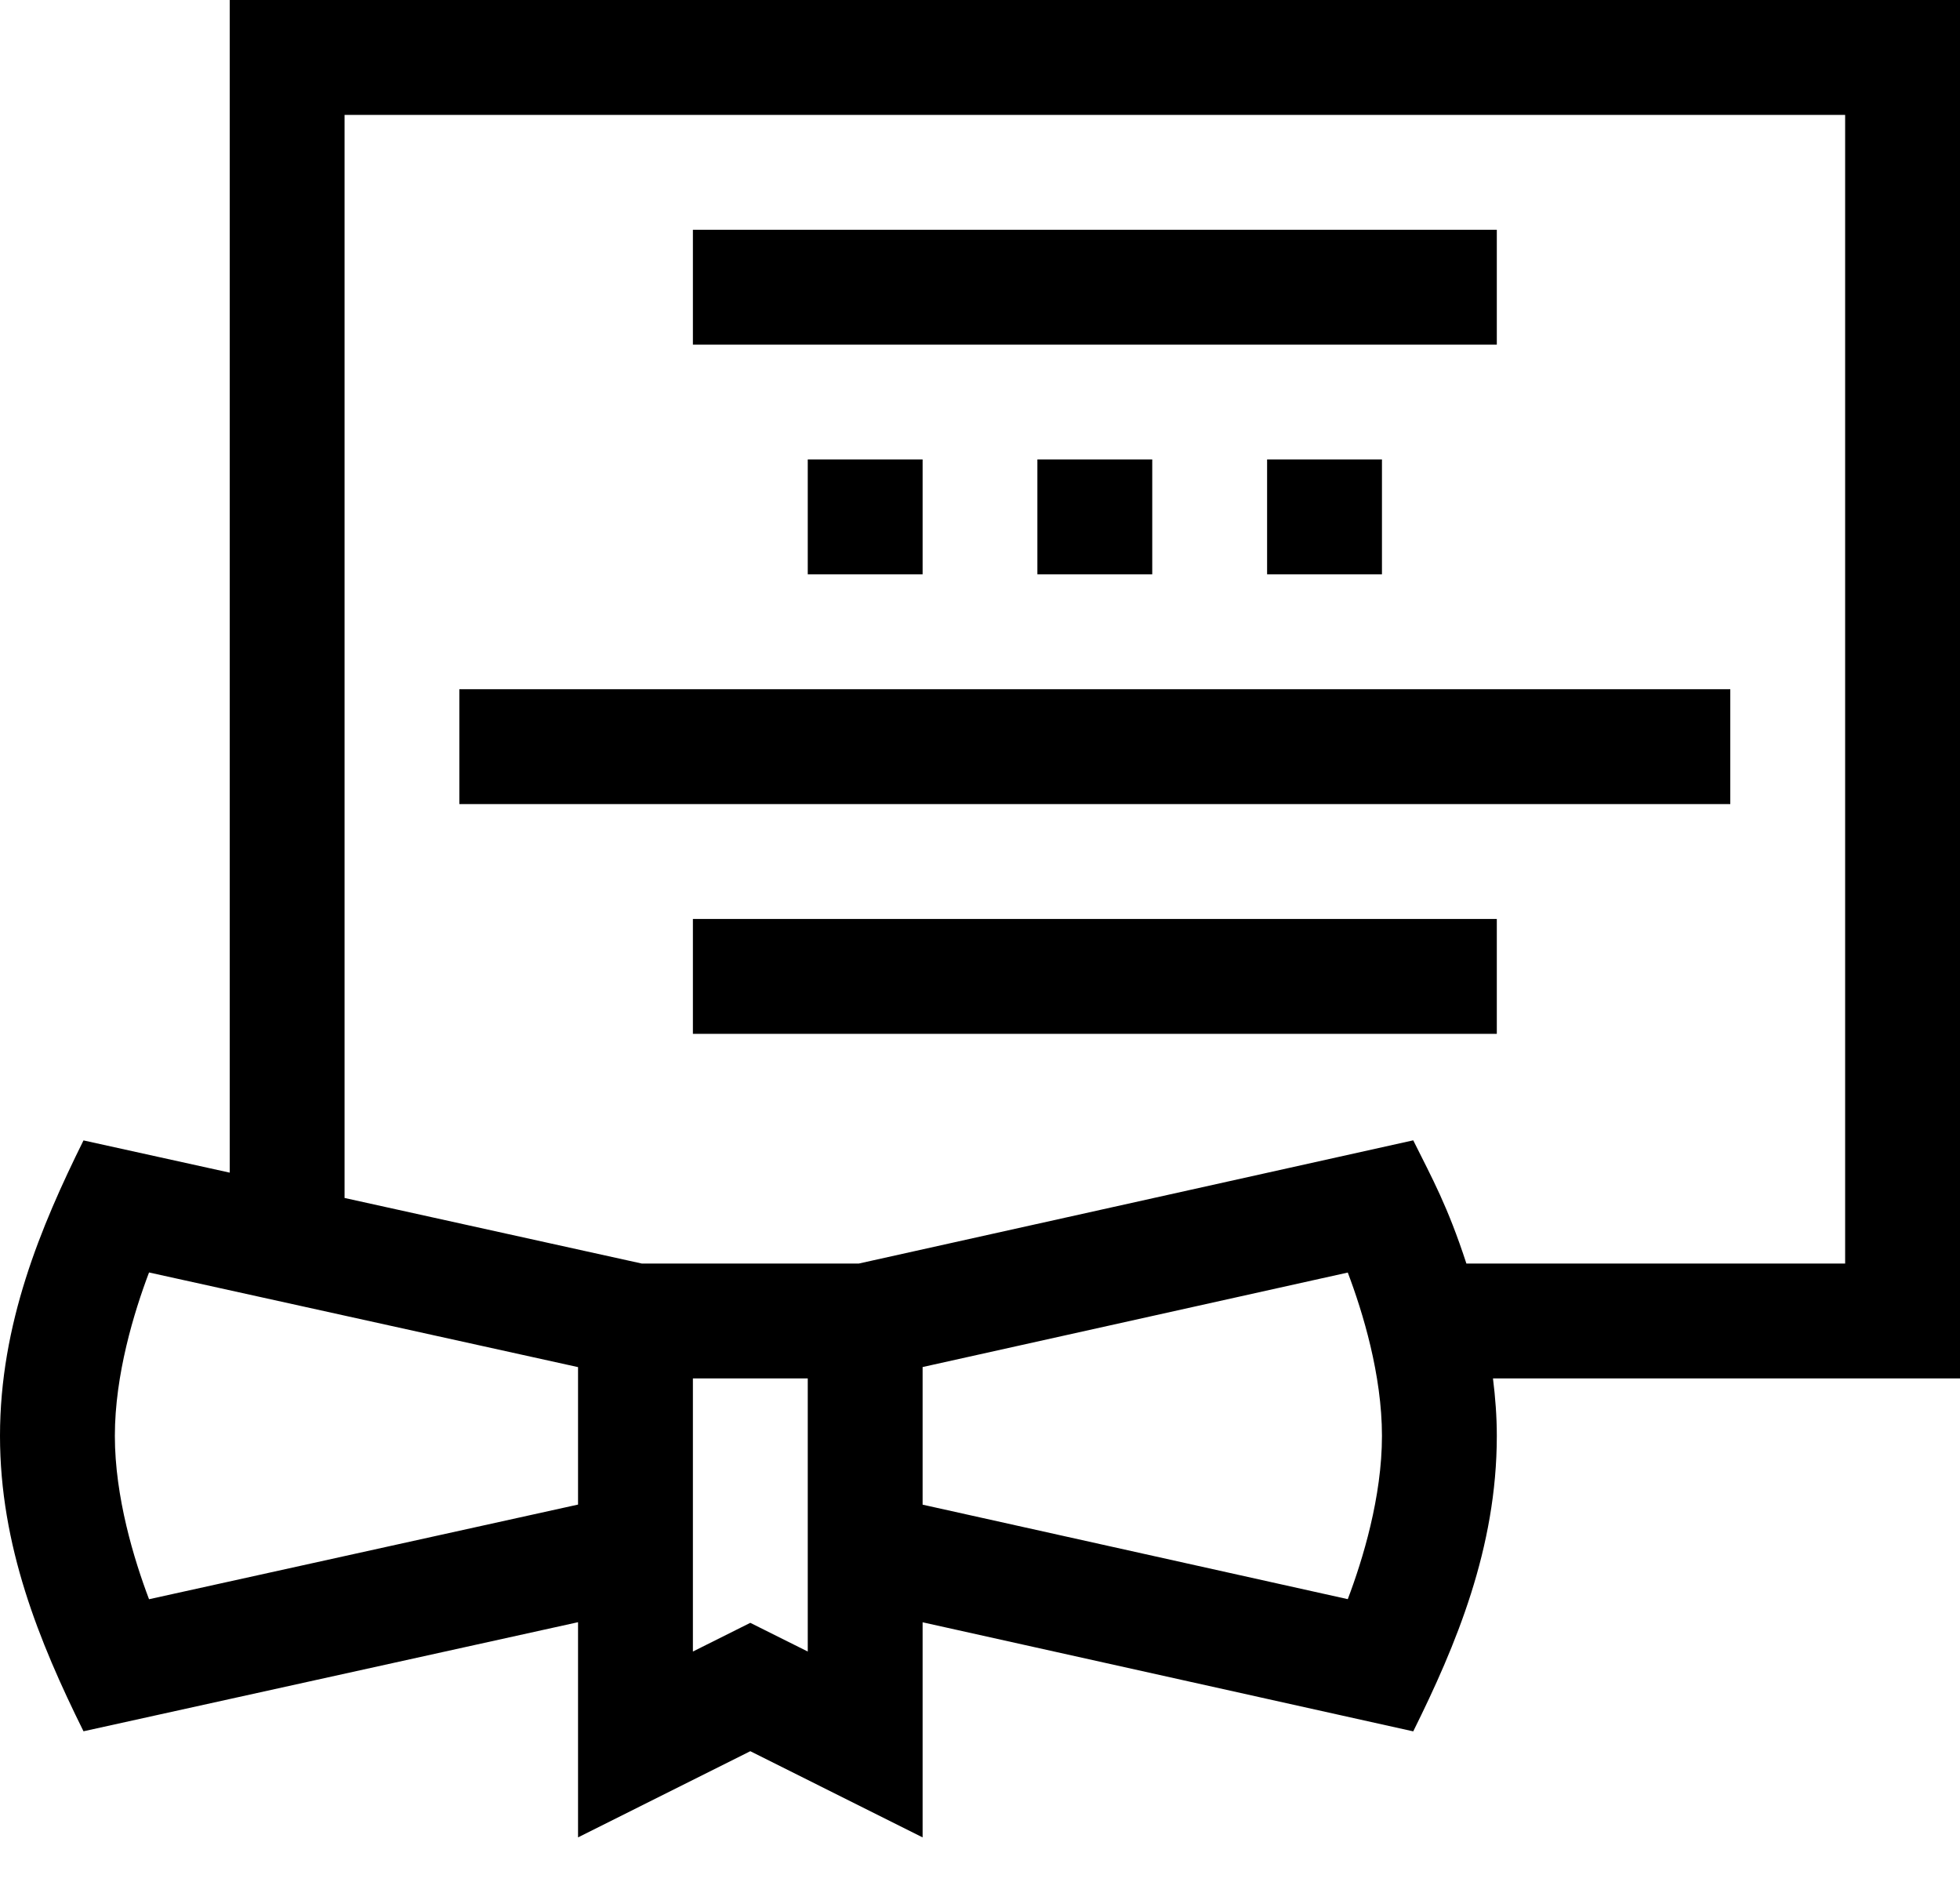
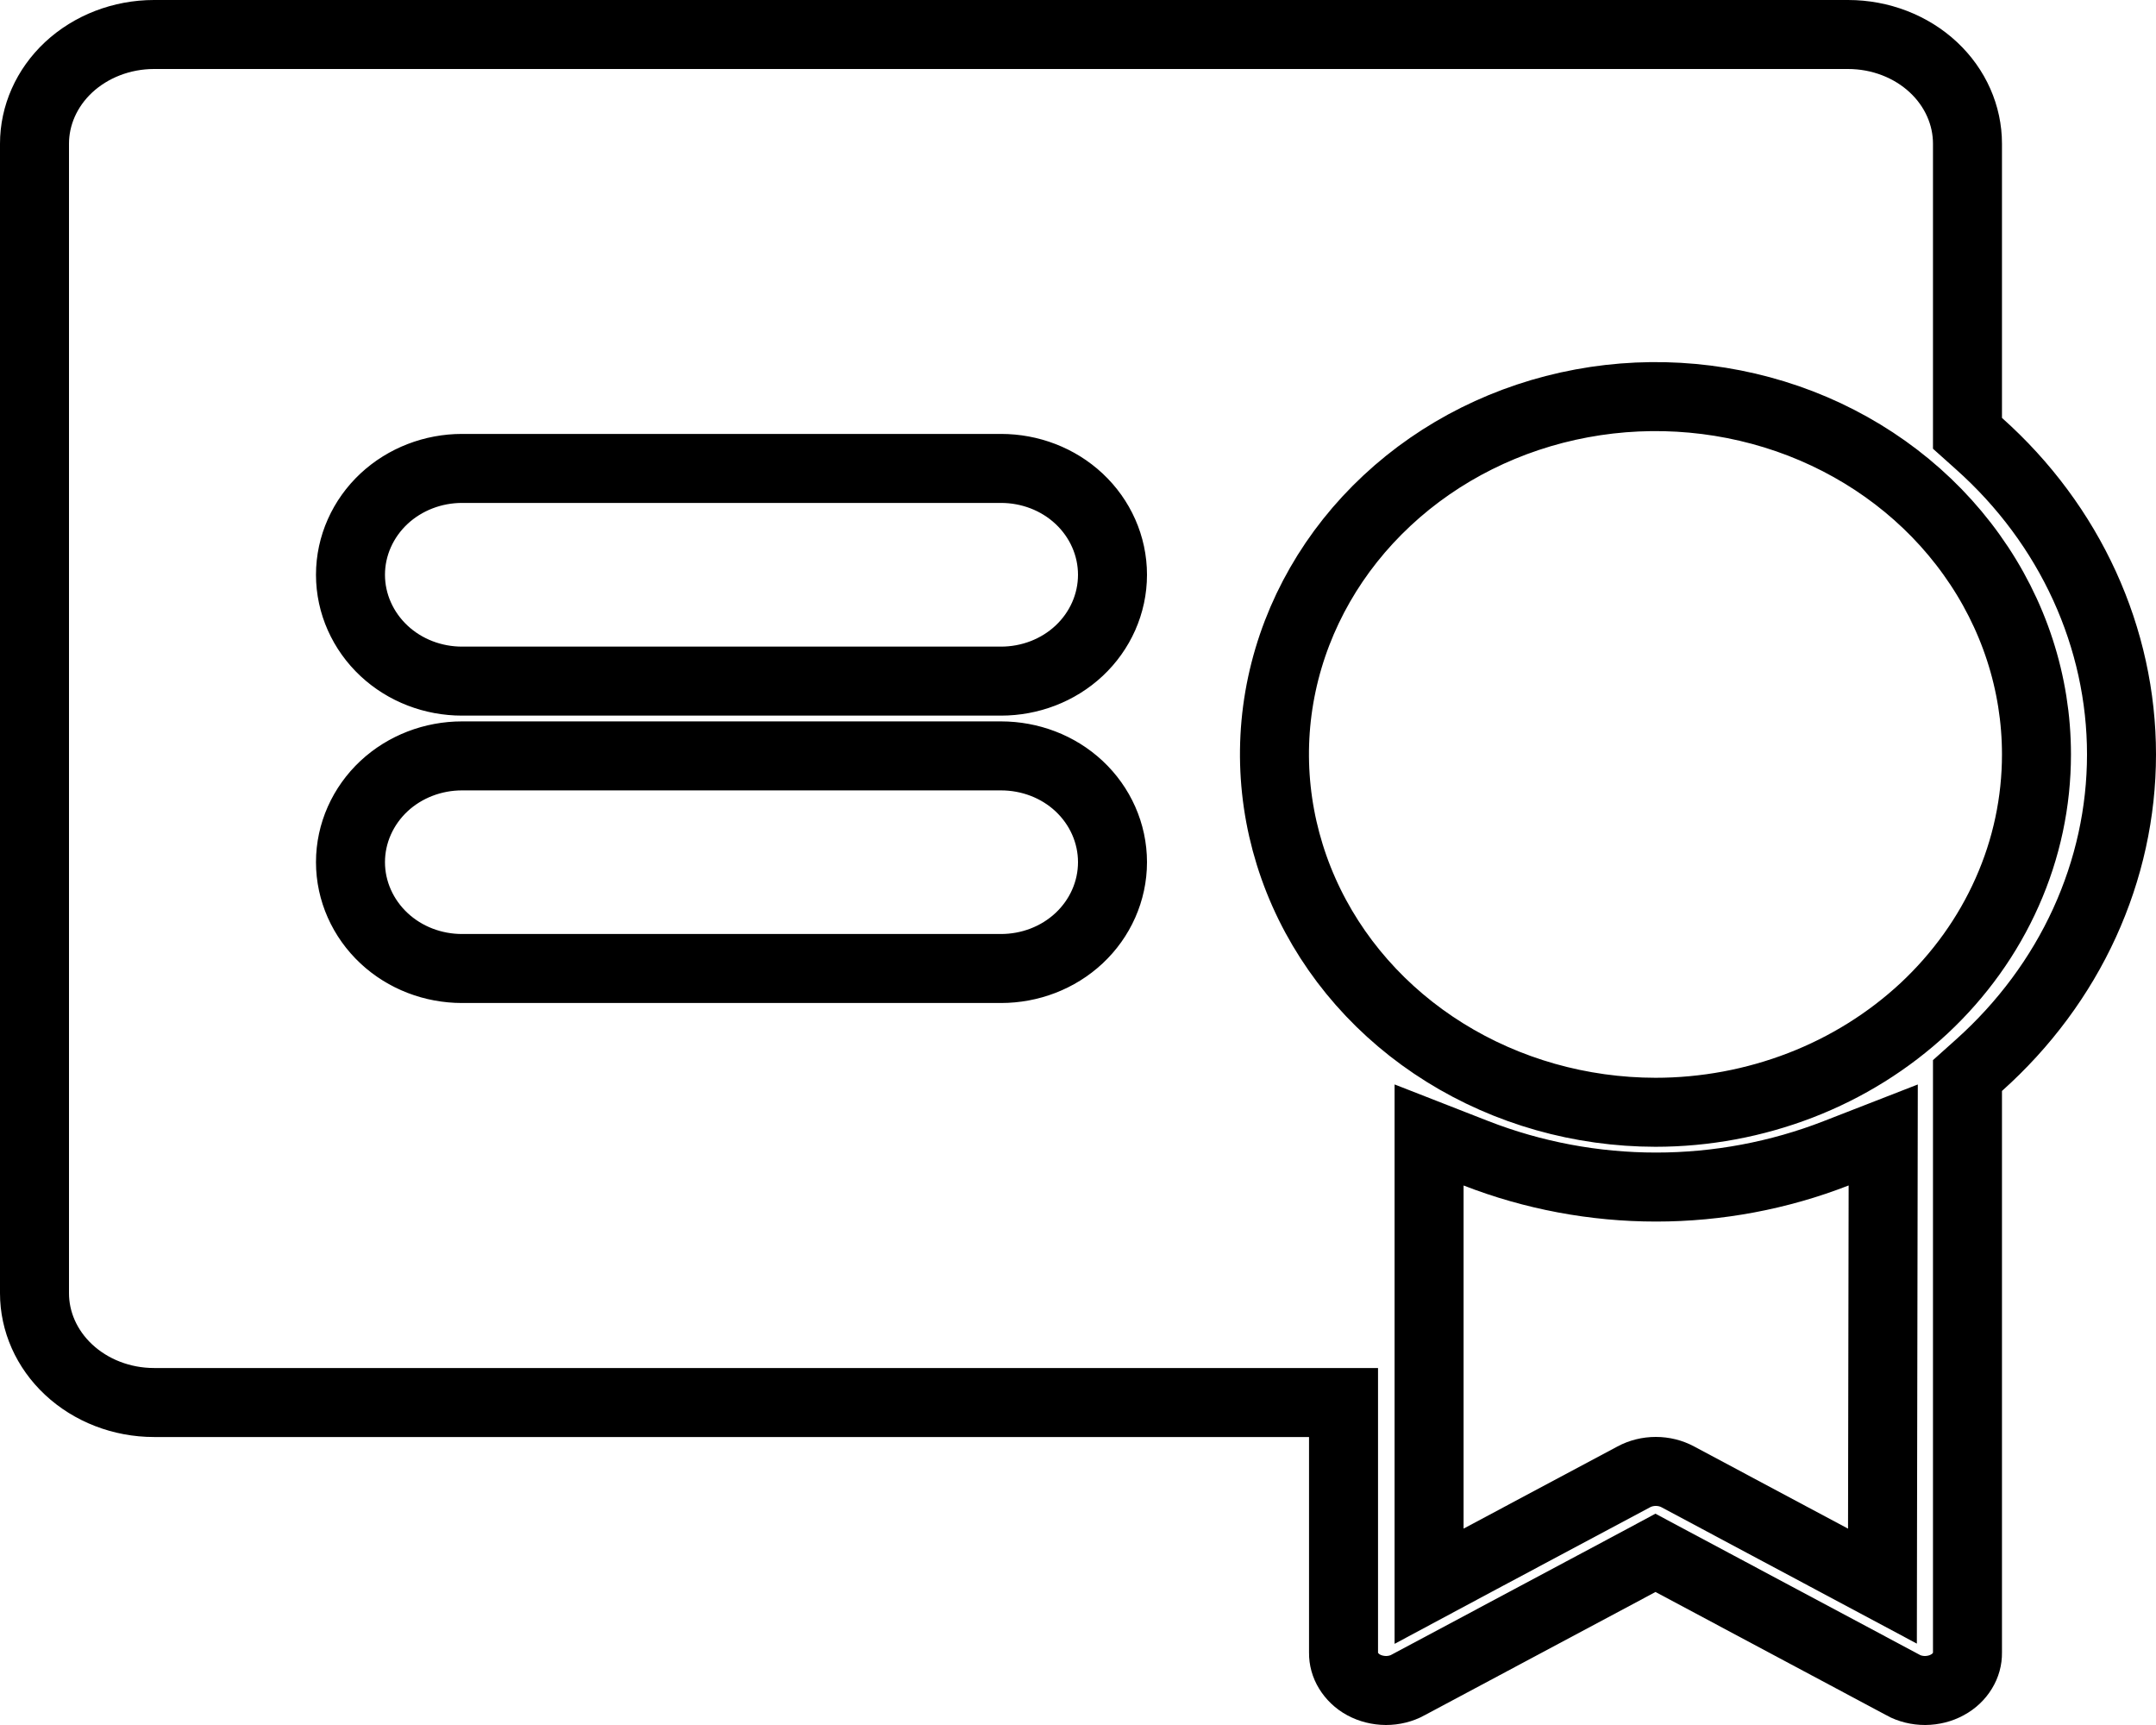
- <svg xmlns="http://www.w3.org/2000/svg" width="25" height="24" viewBox="0 0 25 24" fill="none">
-   <path d="M2.93 14.954L1.065 14.543C0.519 15.645 0 16.884 0 18.311C0 19.71 0.498 20.934 1.065 22.078L7.373 20.687V23.431L9.57 22.332L11.768 23.431V20.688L18.026 22.079C18.569 20.985 19.092 19.744 19.092 18.311C19.092 18.064 19.073 17.818 19.043 17.578H25V0H2.93V14.954ZM1.901 20.394C1.71 19.89 1.465 19.09 1.465 18.311C1.465 17.531 1.71 16.731 1.901 16.227L7.373 17.434V19.187L1.901 20.394ZM10.303 21.061L9.57 20.695L8.838 21.061V17.578H10.303V21.061ZM17.191 20.393L11.768 19.188V17.433L17.191 16.228C17.382 16.732 17.627 17.532 17.627 18.311C17.627 19.09 17.382 19.89 17.191 20.393ZM23.535 1.465V16.113H18.704C18.464 15.379 18.27 15.032 18.026 14.542L10.955 16.113H8.185L4.395 15.277V1.465H23.535Z" fill="black" />
-   <path d="M8.838 2.93H19.092V4.395H8.838V2.93Z" fill="black" />
-   <path d="M5.859 8.789H22.07V10.254H5.859V8.789Z" fill="black" />
-   <path d="M8.838 11.719H19.092V13.184H8.838V11.719Z" fill="black" />
-   <path d="M10.303 5.859H11.768V7.324H10.303V5.859Z" fill="black" />
-   <path d="M13.232 5.859H14.697V7.324H13.232V5.859Z" fill="black" />
-   <path d="M16.162 5.859H17.627V7.324H16.162V5.859Z" fill="black" />
+ <svg xmlns="http://www.w3.org/2000/svg" width="25" height="20" viewBox="0 0 25 20" fill="none">
+   <path d="M1.786 0.4H21.429C21.805 0.4 22.161 0.539 22.419 0.78C22.676 1.02 22.814 1.34 22.814 1.666V5.024L22.948 5.144C23.473 5.612 23.888 6.173 24.171 6.792C24.454 7.411 24.6 8.076 24.6 8.747C24.6 9.418 24.454 10.082 24.171 10.701C23.888 11.32 23.472 11.881 22.948 12.35L22.814 12.47V19.163C22.815 19.234 22.796 19.305 22.756 19.37C22.716 19.436 22.657 19.494 22.58 19.535C22.504 19.577 22.415 19.599 22.323 19.6C22.231 19.6 22.141 19.578 22.064 19.536L22.064 19.535L19.385 18.105L19.196 18.004L19.008 18.105L16.329 19.535L16.328 19.536C16.251 19.578 16.162 19.6 16.07 19.6C15.978 19.599 15.889 19.577 15.812 19.535C15.736 19.494 15.677 19.435 15.637 19.37C15.597 19.305 15.578 19.234 15.579 19.163V16.261H1.786C1.41 16.261 1.054 16.121 0.796 15.88C0.539 15.64 0.4 15.321 0.4 14.994V1.666C0.4 1.34 0.539 1.02 0.796 0.78C1.054 0.54 1.41 0.4 1.786 0.4ZM21.29 13.372C20.63 13.629 19.92 13.763 19.203 13.763C18.486 13.763 17.776 13.629 17.116 13.372L16.571 13.159V18.391L17.159 18.076L18.945 17.123C19.021 17.082 19.109 17.06 19.2 17.06C19.291 17.06 19.379 17.082 19.455 17.123L21.24 18.076L21.828 18.39L21.829 17.725L21.836 13.745L21.837 13.159L21.29 13.372ZM20.878 4.91C20.074 4.6 19.191 4.519 18.34 4.677C17.488 4.835 16.702 5.226 16.083 5.804C15.463 6.382 15.037 7.122 14.864 7.932C14.691 8.742 14.781 9.582 15.119 10.344C15.457 11.105 16.027 11.751 16.753 12.203C17.478 12.655 18.329 12.895 19.196 12.896C19.773 12.896 20.344 12.789 20.878 12.583C21.412 12.377 21.899 12.073 22.311 11.69C22.722 11.306 23.05 10.849 23.274 10.344C23.499 9.839 23.614 9.296 23.614 8.747C23.614 7.92 23.351 7.114 22.862 6.432C22.374 5.749 21.682 5.221 20.878 4.91ZM5.357 8.764C5.023 8.764 4.697 8.887 4.453 9.114C4.208 9.343 4.064 9.66 4.064 9.996C4.064 10.332 4.208 10.649 4.453 10.878C4.697 11.106 5.023 11.229 5.357 11.229H11.607C11.942 11.229 12.268 11.106 12.512 10.878C12.757 10.649 12.9 10.332 12.9 9.996C12.9 9.66 12.757 9.343 12.512 9.114C12.268 8.886 11.942 8.764 11.607 8.764H5.357ZM5.357 5.431C5.023 5.431 4.697 5.555 4.453 5.782C4.208 6.011 4.064 6.328 4.064 6.664C4.064 7 4.208 7.317 4.453 7.546C4.697 7.774 5.023 7.897 5.357 7.897H11.607C11.942 7.897 12.268 7.774 12.512 7.546C12.757 7.317 12.9 7 12.9 6.664C12.9 6.328 12.757 6.011 12.512 5.782C12.268 5.554 11.942 5.431 11.607 5.431H5.357Z" stroke="black" stroke-width="0.8" />
</svg>
